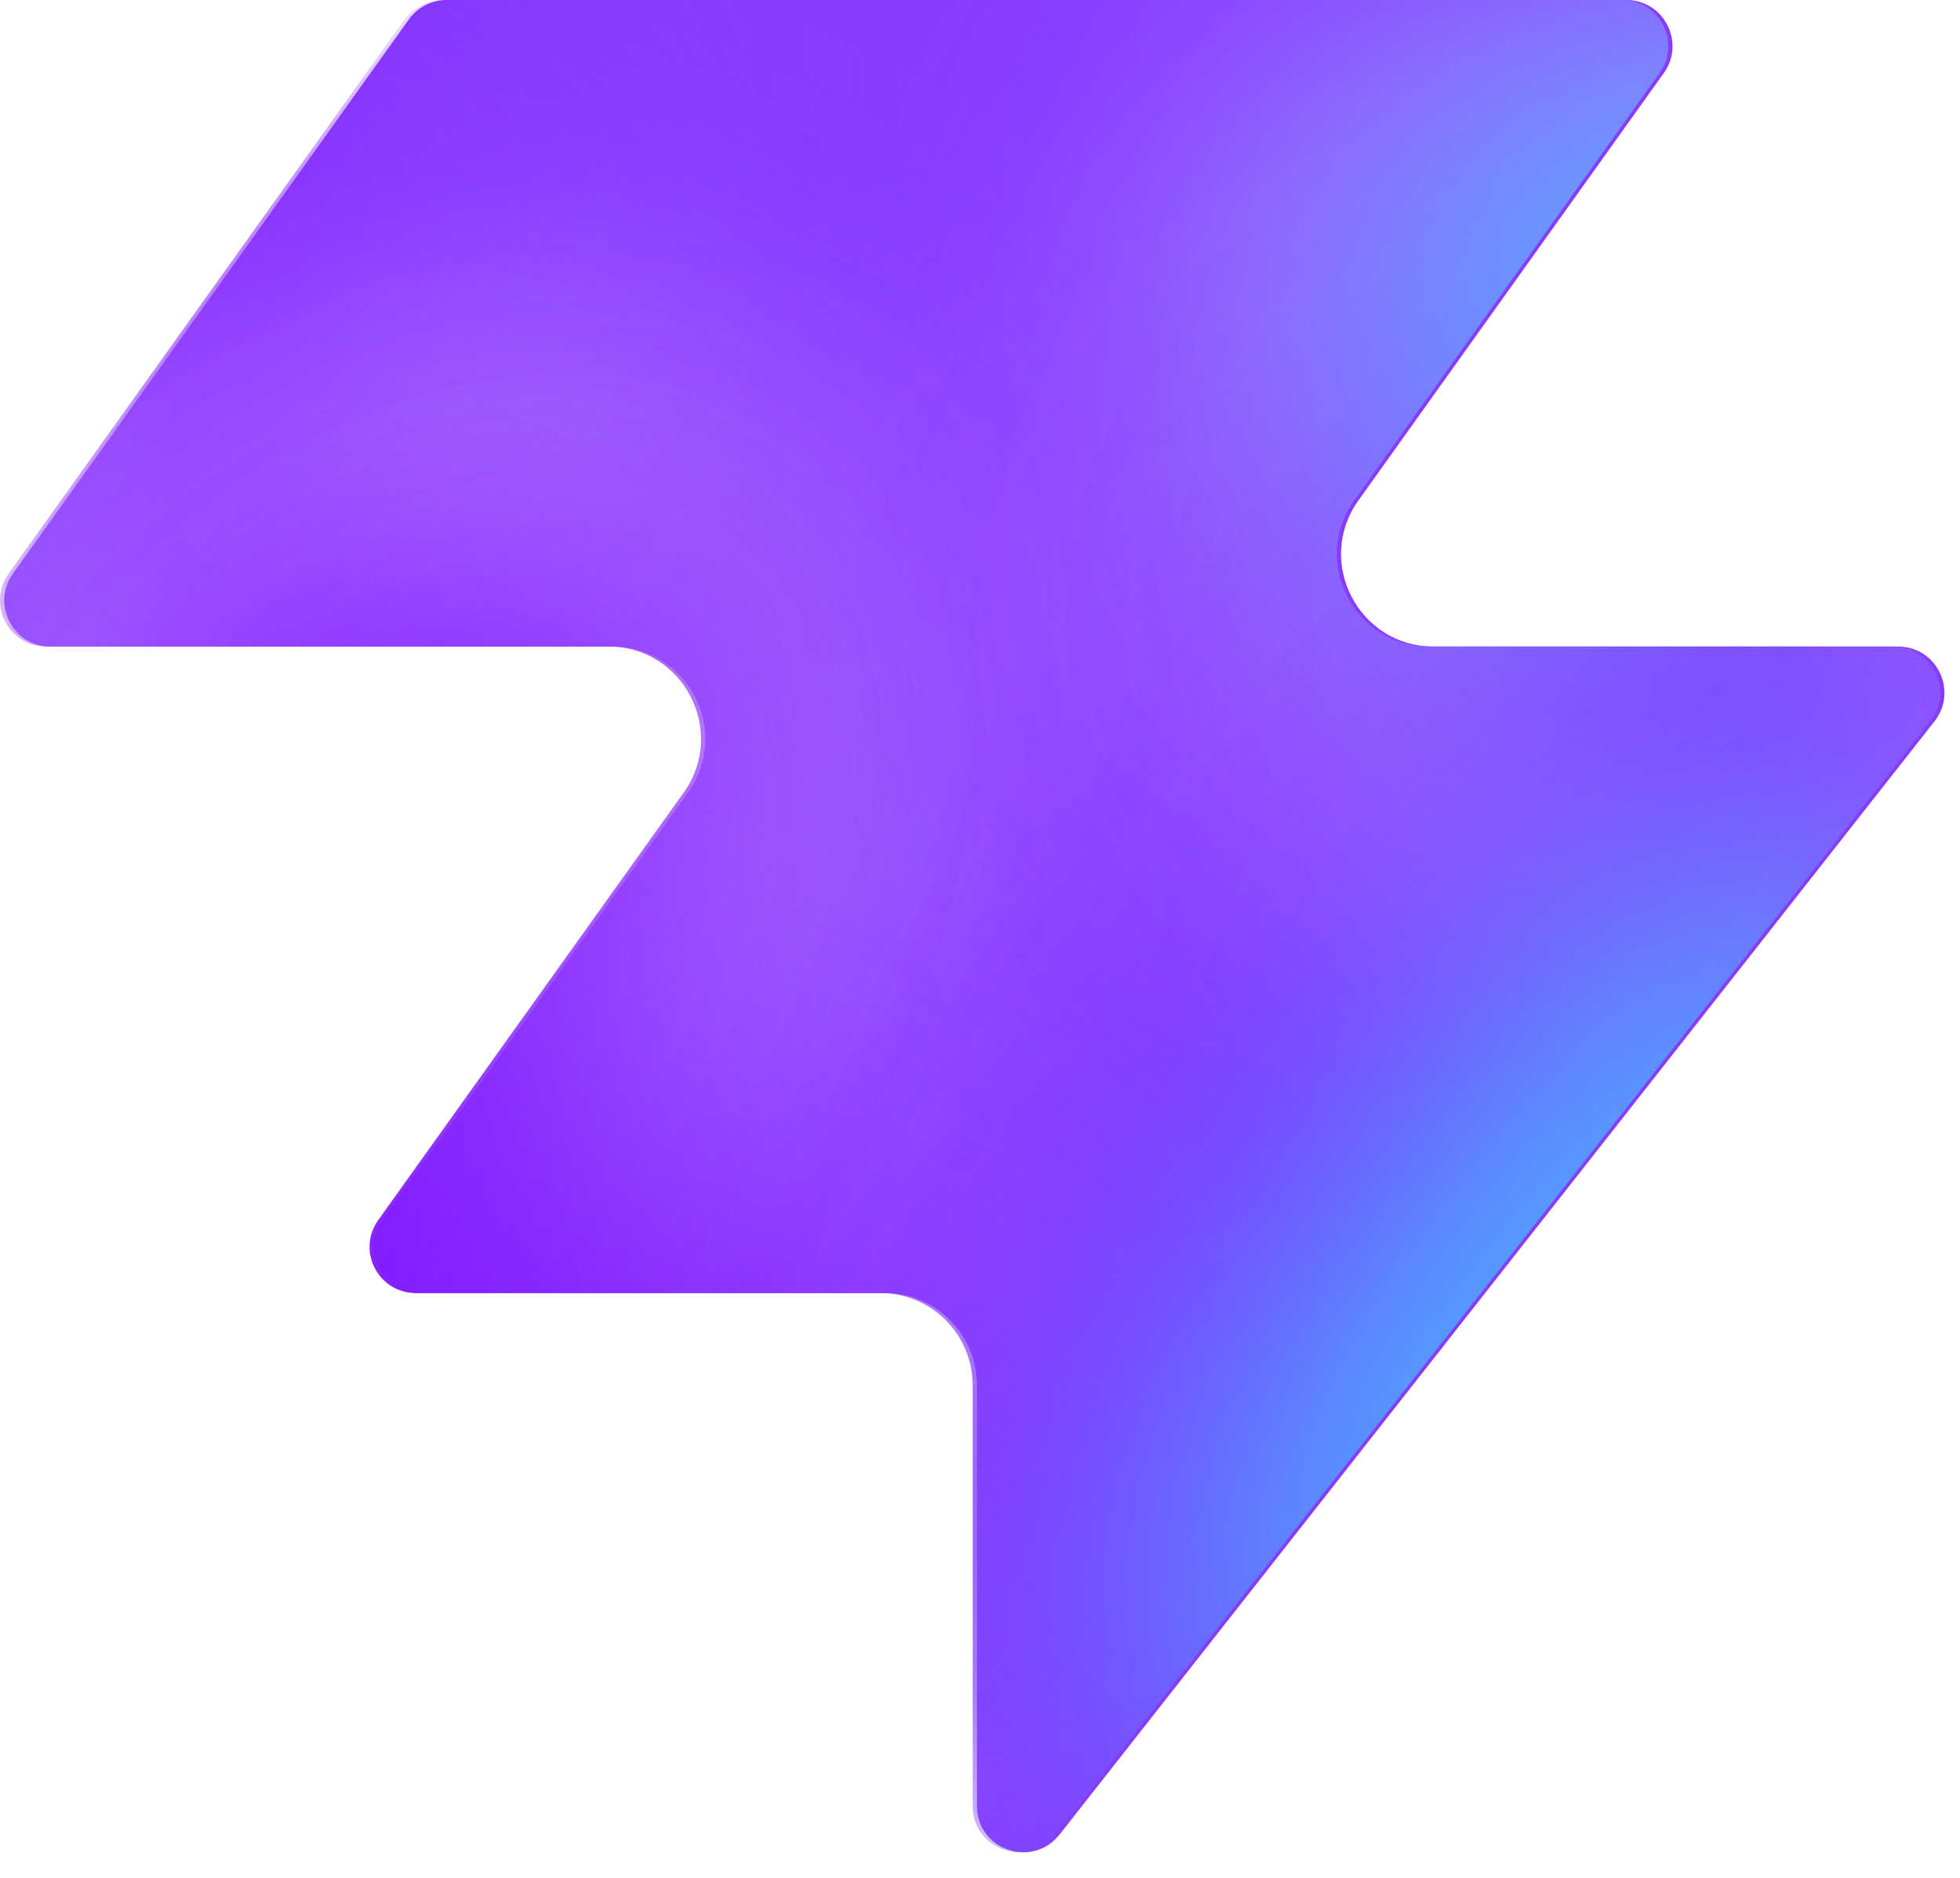
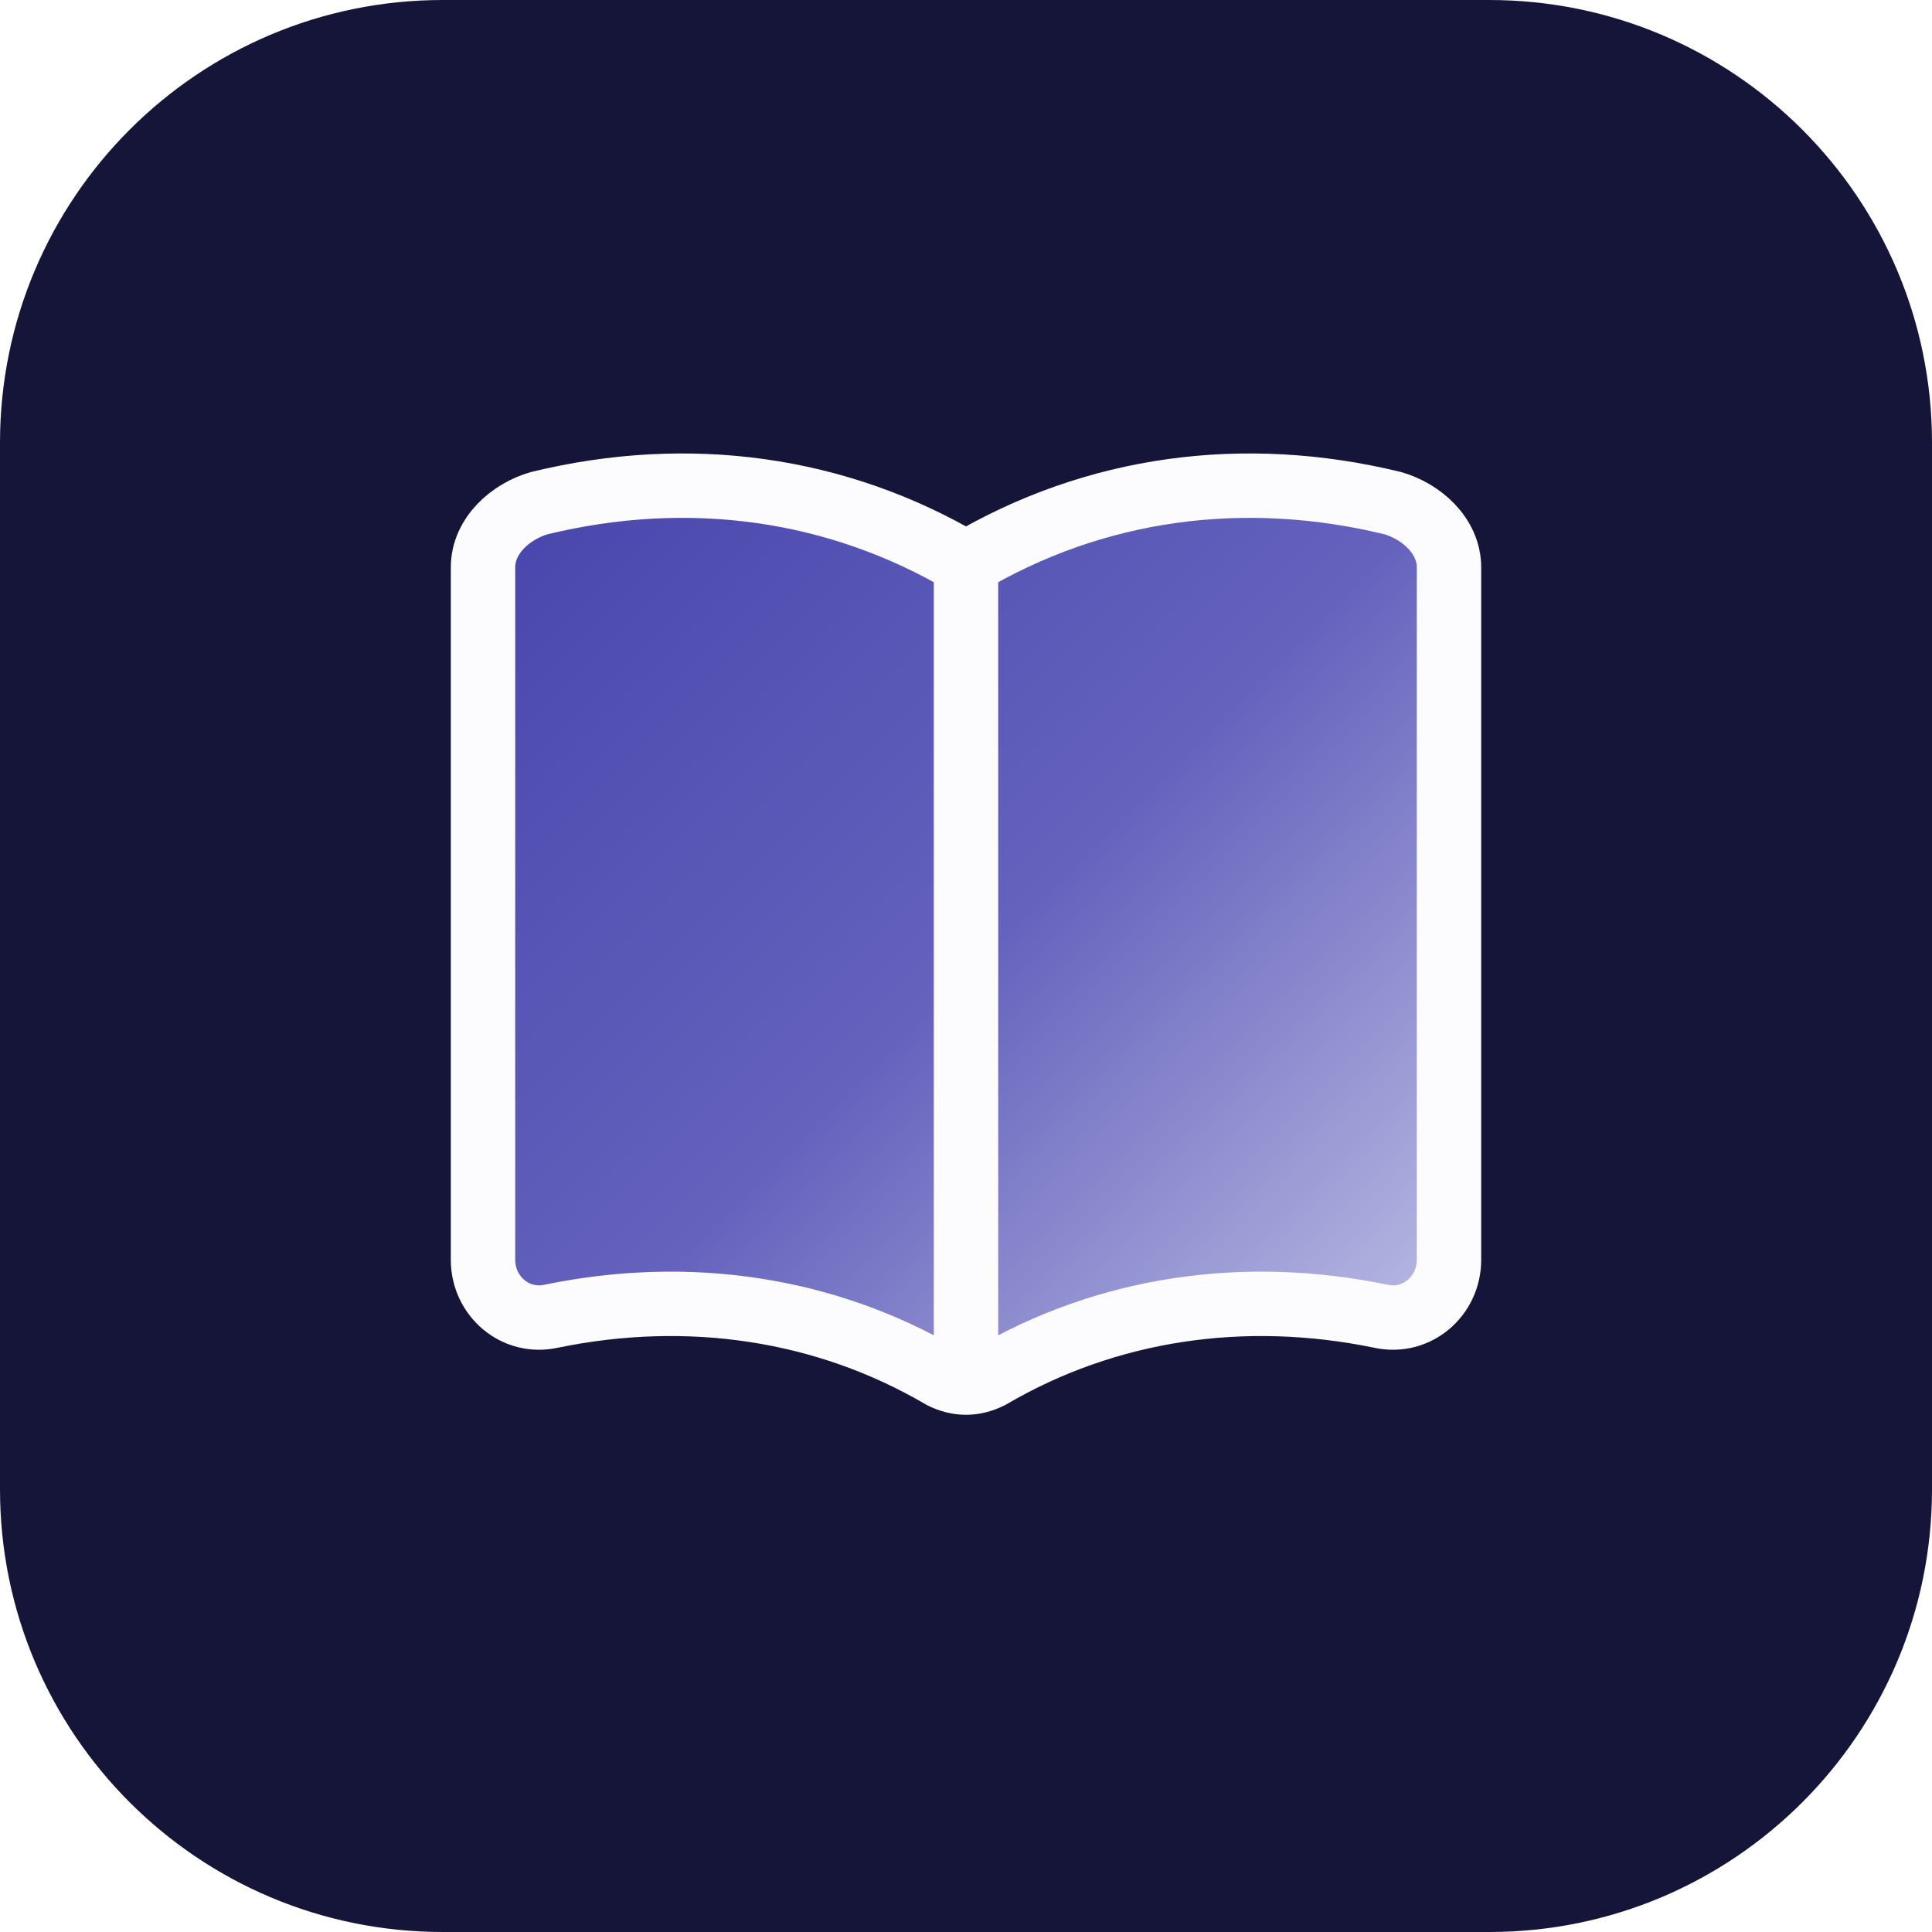
- <svg xmlns="http://www.w3.org/2000/svg" width="48" height="46" fill="none" viewBox="0 0 48 46">
-   <path fill="#863bff" d="M25.946 44.938c-.664.845-2.021.375-2.021-.698V33.937a2.26 2.26 0 0 0-2.262-2.262H10.287c-.92 0-1.456-1.04-.92-1.788l7.48-10.471c1.07-1.497 0-3.578-1.842-3.578H1.237c-.92 0-1.456-1.04-.92-1.788L10.013.474c.214-.297.556-.474.92-.474h28.894c.92 0 1.456 1.04.92 1.788l-7.48 10.471c-1.07 1.498 0 3.579 1.842 3.579h11.377c.943 0 1.473 1.088.89 1.83L25.947 44.94z" style="fill:#863bff;fill:color(display-p3 .525 .23 1);fill-opacity:1" />
-   <mask id="a" width="48" height="46" x="0" y="0" maskUnits="userSpaceOnUse" style="mask-type:alpha">
-     <path fill="#000" d="M25.842 44.938c-.664.844-2.021.375-2.021-.698V33.937a2.26 2.26 0 0 0-2.262-2.262H10.183c-.92 0-1.456-1.04-.92-1.788l7.48-10.471c1.07-1.498 0-3.579-1.842-3.579H1.133c-.92 0-1.456-1.04-.92-1.787L9.91.473c.214-.297.556-.474.92-.474h28.894c.92 0 1.456 1.04.92 1.788l-7.48 10.471c-1.07 1.498 0 3.578 1.842 3.578h11.377c.943 0 1.473 1.088.89 1.832L25.843 44.94z" style="fill:#000;fill-opacity:1" />
-   </mask>
-   <g mask="url(#a)">
-     <g filter="url(#b)">
-       <ellipse cx="5.508" cy="14.704" fill="#ede6ff" rx="5.508" ry="14.704" style="fill:#ede6ff;fill:color(display-p3 .927 .903 1);fill-opacity:1" transform="matrix(.00324 1 1 -.00324 -4.47 31.516)" />
-     </g>
-     <g filter="url(#c)">
-       <ellipse cx="10.399" cy="29.851" fill="#ede6ff" rx="10.399" ry="29.851" style="fill:#ede6ff;fill:color(display-p3 .927 .903 1);fill-opacity:1" transform="matrix(.00324 1 1 -.00324 -39.328 7.883)" />
-     </g>
-     <g filter="url(#d)">
-       <ellipse cx="5.508" cy="30.487" fill="#7e14ff" rx="5.508" ry="30.487" style="fill:#7e14ff;fill:color(display-p3 .492 .077 1);fill-opacity:1" transform="rotate(89.814 -25.913 -14.639)scale(1 -1)" />
-     </g>
-     <g filter="url(#e)">
-       <ellipse cx="5.508" cy="30.599" fill="#7e14ff" rx="5.508" ry="30.599" style="fill:#7e14ff;fill:color(display-p3 .492 .077 1);fill-opacity:1" transform="rotate(89.814 -32.644 -3.334)scale(1 -1)" />
-     </g>
-     <g filter="url(#f)">
-       <ellipse cx="5.508" cy="30.599" fill="#7e14ff" rx="5.508" ry="30.599" style="fill:#7e14ff;fill:color(display-p3 .492 .077 1);fill-opacity:1" transform="matrix(.00324 1 1 -.00324 -34.34 30.47)" />
-     </g>
-     <g filter="url(#g)">
-       <ellipse cx="14.072" cy="22.078" fill="#ede6ff" rx="14.072" ry="22.078" style="fill:#ede6ff;fill:color(display-p3 .927 .903 1);fill-opacity:1" transform="rotate(93.35 24.506 48.493)scale(-1 1)" />
-     </g>
-     <g filter="url(#h)">
-       <ellipse cx="3.47" cy="21.501" fill="#7e14ff" rx="3.47" ry="21.501" style="fill:#7e14ff;fill:color(display-p3 .492 .077 1);fill-opacity:1" transform="rotate(89.009 28.708 47.59)scale(-1 1)" />
-     </g>
-     <g filter="url(#i)">
-       <ellipse cx="3.47" cy="21.501" fill="#7e14ff" rx="3.47" ry="21.501" style="fill:#7e14ff;fill:color(display-p3 .492 .077 1);fill-opacity:1" transform="rotate(89.009 28.708 47.59)scale(-1 1)" />
-     </g>
-     <g filter="url(#j)">
-       <ellipse cx=".387" cy="8.972" fill="#7e14ff" rx="4.407" ry="29.108" style="fill:#7e14ff;fill:color(display-p3 .492 .077 1);fill-opacity:1" transform="rotate(39.51 .387 8.972)" />
-     </g>
-     <g filter="url(#k)">
-       <ellipse cx="47.523" cy="-6.092" fill="#7e14ff" rx="4.407" ry="29.108" style="fill:#7e14ff;fill:color(display-p3 .492 .077 1);fill-opacity:1" transform="rotate(37.892 47.523 -6.092)" />
-     </g>
-     <g filter="url(#l)">
-       <ellipse cx="41.412" cy="6.333" fill="#47bfff" rx="5.971" ry="9.665" style="fill:#47bfff;fill:color(display-p3 .28 .748 1);fill-opacity:1" transform="rotate(37.892 41.412 6.333)" />
-     </g>
-     <g filter="url(#m)">
-       <ellipse cx="-1.879" cy="38.332" fill="#7e14ff" rx="4.407" ry="29.108" style="fill:#7e14ff;fill:color(display-p3 .492 .077 1);fill-opacity:1" transform="rotate(37.892 -1.88 38.332)" />
-     </g>
-     <g filter="url(#n)">
-       <ellipse cx="-1.879" cy="38.332" fill="#7e14ff" rx="4.407" ry="29.108" style="fill:#7e14ff;fill:color(display-p3 .492 .077 1);fill-opacity:1" transform="rotate(37.892 -1.88 38.332)" />
-     </g>
-     <g filter="url(#o)">
-       <ellipse cx="35.651" cy="29.907" fill="#7e14ff" rx="4.407" ry="29.108" style="fill:#7e14ff;fill:color(display-p3 .492 .077 1);fill-opacity:1" transform="rotate(37.892 35.651 29.907)" />
-     </g>
-     <g filter="url(#p)">
-       <ellipse cx="38.418" cy="32.4" fill="#47bfff" rx="5.971" ry="15.297" style="fill:#47bfff;fill:color(display-p3 .28 .748 1);fill-opacity:1" transform="rotate(37.892 38.418 32.4)" />
-     </g>
-   </g>
+ <svg xmlns="http://www.w3.org/2000/svg" width="48" height="48" viewBox="0 0 48 48" fill="none">
  <defs>
-     <filter id="b" width="60.045" height="41.654" x="-19.77" y="16.149" color-interpolation-filters="sRGB" filterUnits="userSpaceOnUse">
-       <feFlood flood-opacity="0" result="BackgroundImageFix" />
-       <feBlend in="SourceGraphic" in2="BackgroundImageFix" result="shape" />
-       <feGaussianBlur result="effect1_foregroundBlur_2002_17158" stdDeviation="7.659" />
-     </filter>
-     <filter id="c" width="90.34" height="51.437" x="-54.613" y="-7.533" color-interpolation-filters="sRGB" filterUnits="userSpaceOnUse">
-       <feFlood flood-opacity="0" result="BackgroundImageFix" />
-       <feBlend in="SourceGraphic" in2="BackgroundImageFix" result="shape" />
-       <feGaussianBlur result="effect1_foregroundBlur_2002_17158" stdDeviation="7.659" />
-     </filter>
-     <filter id="d" width="79.355" height="29.4" x="-49.64" y="2.03" color-interpolation-filters="sRGB" filterUnits="userSpaceOnUse">
-       <feFlood flood-opacity="0" result="BackgroundImageFix" />
-       <feBlend in="SourceGraphic" in2="BackgroundImageFix" result="shape" />
-       <feGaussianBlur result="effect1_foregroundBlur_2002_17158" stdDeviation="4.596" />
-     </filter>
-     <filter id="e" width="79.579" height="29.4" x="-45.045" y="20.029" color-interpolation-filters="sRGB" filterUnits="userSpaceOnUse">
-       <feFlood flood-opacity="0" result="BackgroundImageFix" />
-       <feBlend in="SourceGraphic" in2="BackgroundImageFix" result="shape" />
-       <feGaussianBlur result="effect1_foregroundBlur_2002_17158" stdDeviation="4.596" />
-     </filter>
-     <filter id="f" width="79.579" height="29.4" x="-43.513" y="21.178" color-interpolation-filters="sRGB" filterUnits="userSpaceOnUse">
-       <feFlood flood-opacity="0" result="BackgroundImageFix" />
-       <feBlend in="SourceGraphic" in2="BackgroundImageFix" result="shape" />
-       <feGaussianBlur result="effect1_foregroundBlur_2002_17158" stdDeviation="4.596" />
-     </filter>
-     <filter id="g" width="74.749" height="58.852" x="15.756" y="-17.901" color-interpolation-filters="sRGB" filterUnits="userSpaceOnUse">
-       <feFlood flood-opacity="0" result="BackgroundImageFix" />
-       <feBlend in="SourceGraphic" in2="BackgroundImageFix" result="shape" />
-       <feGaussianBlur result="effect1_foregroundBlur_2002_17158" stdDeviation="7.659" />
-     </filter>
-     <filter id="h" width="61.377" height="25.362" x="23.548" y="2.284" color-interpolation-filters="sRGB" filterUnits="userSpaceOnUse">
-       <feFlood flood-opacity="0" result="BackgroundImageFix" />
-       <feBlend in="SourceGraphic" in2="BackgroundImageFix" result="shape" />
-       <feGaussianBlur result="effect1_foregroundBlur_2002_17158" stdDeviation="4.596" />
-     </filter>
-     <filter id="i" width="61.377" height="25.362" x="23.548" y="2.284" color-interpolation-filters="sRGB" filterUnits="userSpaceOnUse">
-       <feFlood flood-opacity="0" result="BackgroundImageFix" />
-       <feBlend in="SourceGraphic" in2="BackgroundImageFix" result="shape" />
-       <feGaussianBlur result="effect1_foregroundBlur_2002_17158" stdDeviation="4.596" />
-     </filter>
-     <filter id="j" width="56.045" height="63.649" x="-27.636" y="-22.853" color-interpolation-filters="sRGB" filterUnits="userSpaceOnUse">
-       <feFlood flood-opacity="0" result="BackgroundImageFix" />
-       <feBlend in="SourceGraphic" in2="BackgroundImageFix" result="shape" />
-       <feGaussianBlur result="effect1_foregroundBlur_2002_17158" stdDeviation="4.596" />
-     </filter>
-     <filter id="k" width="54.814" height="64.646" x="20.116" y="-38.415" color-interpolation-filters="sRGB" filterUnits="userSpaceOnUse">
-       <feFlood flood-opacity="0" result="BackgroundImageFix" />
-       <feBlend in="SourceGraphic" in2="BackgroundImageFix" result="shape" />
-       <feGaussianBlur result="effect1_foregroundBlur_2002_17158" stdDeviation="4.596" />
-     </filter>
-     <filter id="l" width="33.541" height="35.313" x="24.641" y="-11.323" color-interpolation-filters="sRGB" filterUnits="userSpaceOnUse">
-       <feFlood flood-opacity="0" result="BackgroundImageFix" />
-       <feBlend in="SourceGraphic" in2="BackgroundImageFix" result="shape" />
-       <feGaussianBlur result="effect1_foregroundBlur_2002_17158" stdDeviation="4.596" />
-     </filter>
-     <filter id="m" width="54.814" height="64.646" x="-29.286" y="6.009" color-interpolation-filters="sRGB" filterUnits="userSpaceOnUse">
-       <feFlood flood-opacity="0" result="BackgroundImageFix" />
-       <feBlend in="SourceGraphic" in2="BackgroundImageFix" result="shape" />
-       <feGaussianBlur result="effect1_foregroundBlur_2002_17158" stdDeviation="4.596" />
-     </filter>
-     <filter id="n" width="54.814" height="64.646" x="-29.286" y="6.009" color-interpolation-filters="sRGB" filterUnits="userSpaceOnUse">
-       <feFlood flood-opacity="0" result="BackgroundImageFix" />
-       <feBlend in="SourceGraphic" in2="BackgroundImageFix" result="shape" />
-       <feGaussianBlur result="effect1_foregroundBlur_2002_17158" stdDeviation="4.596" />
-     </filter>
-     <filter id="o" width="54.814" height="64.646" x="8.244" y="-2.416" color-interpolation-filters="sRGB" filterUnits="userSpaceOnUse">
-       <feFlood flood-opacity="0" result="BackgroundImageFix" />
-       <feBlend in="SourceGraphic" in2="BackgroundImageFix" result="shape" />
-       <feGaussianBlur result="effect1_foregroundBlur_2002_17158" stdDeviation="4.596" />
-     </filter>
-     <filter id="p" width="39.409" height="43.623" x="18.713" y="10.588" color-interpolation-filters="sRGB" filterUnits="userSpaceOnUse">
-       <feFlood flood-opacity="0" result="BackgroundImageFix" />
-       <feBlend in="SourceGraphic" in2="BackgroundImageFix" result="shape" />
-       <feGaussianBlur result="effect1_foregroundBlur_2002_17158" stdDeviation="4.596" />
-     </filter>
+     <linearGradient id="g" x1="8" y1="8" x2="40" y2="40" gradientUnits="userSpaceOnUse">
+       <stop offset="0" stop-color="#3D3BA6" />
+       <stop offset="0.5" stop-color="#6462BD" />
+       <stop offset="1" stop-color="#E9EBF8" />
+     </linearGradient>
  </defs>
+   <rect width="48" height="48" rx="11" fill="#15153A" />
+   <path d="M24 14c-3.2-1.9-6.9-2.4-10.6-1.5-.7.2-1.4.8-1.4 1.6v17.2c0 .9.8 1.6 1.7 1.4 3.4-.7 6.8-.2 9.7 1.5.4.2.8.2 1.2 0 2.9-1.7 6.3-2.2 9.7-1.5.9.2 1.7-.5 1.7-1.4V14.1c0-.8-.7-1.4-1.4-1.6C30.9 11.6 27.2 12.1 24 14Z" fill="url(#g)" stroke="#FCFCFE" stroke-width="1.6" stroke-linejoin="round" />
+   <path d="M24 14v20" stroke="#FCFCFE" stroke-width="1.6" stroke-linecap="round" />
</svg>
